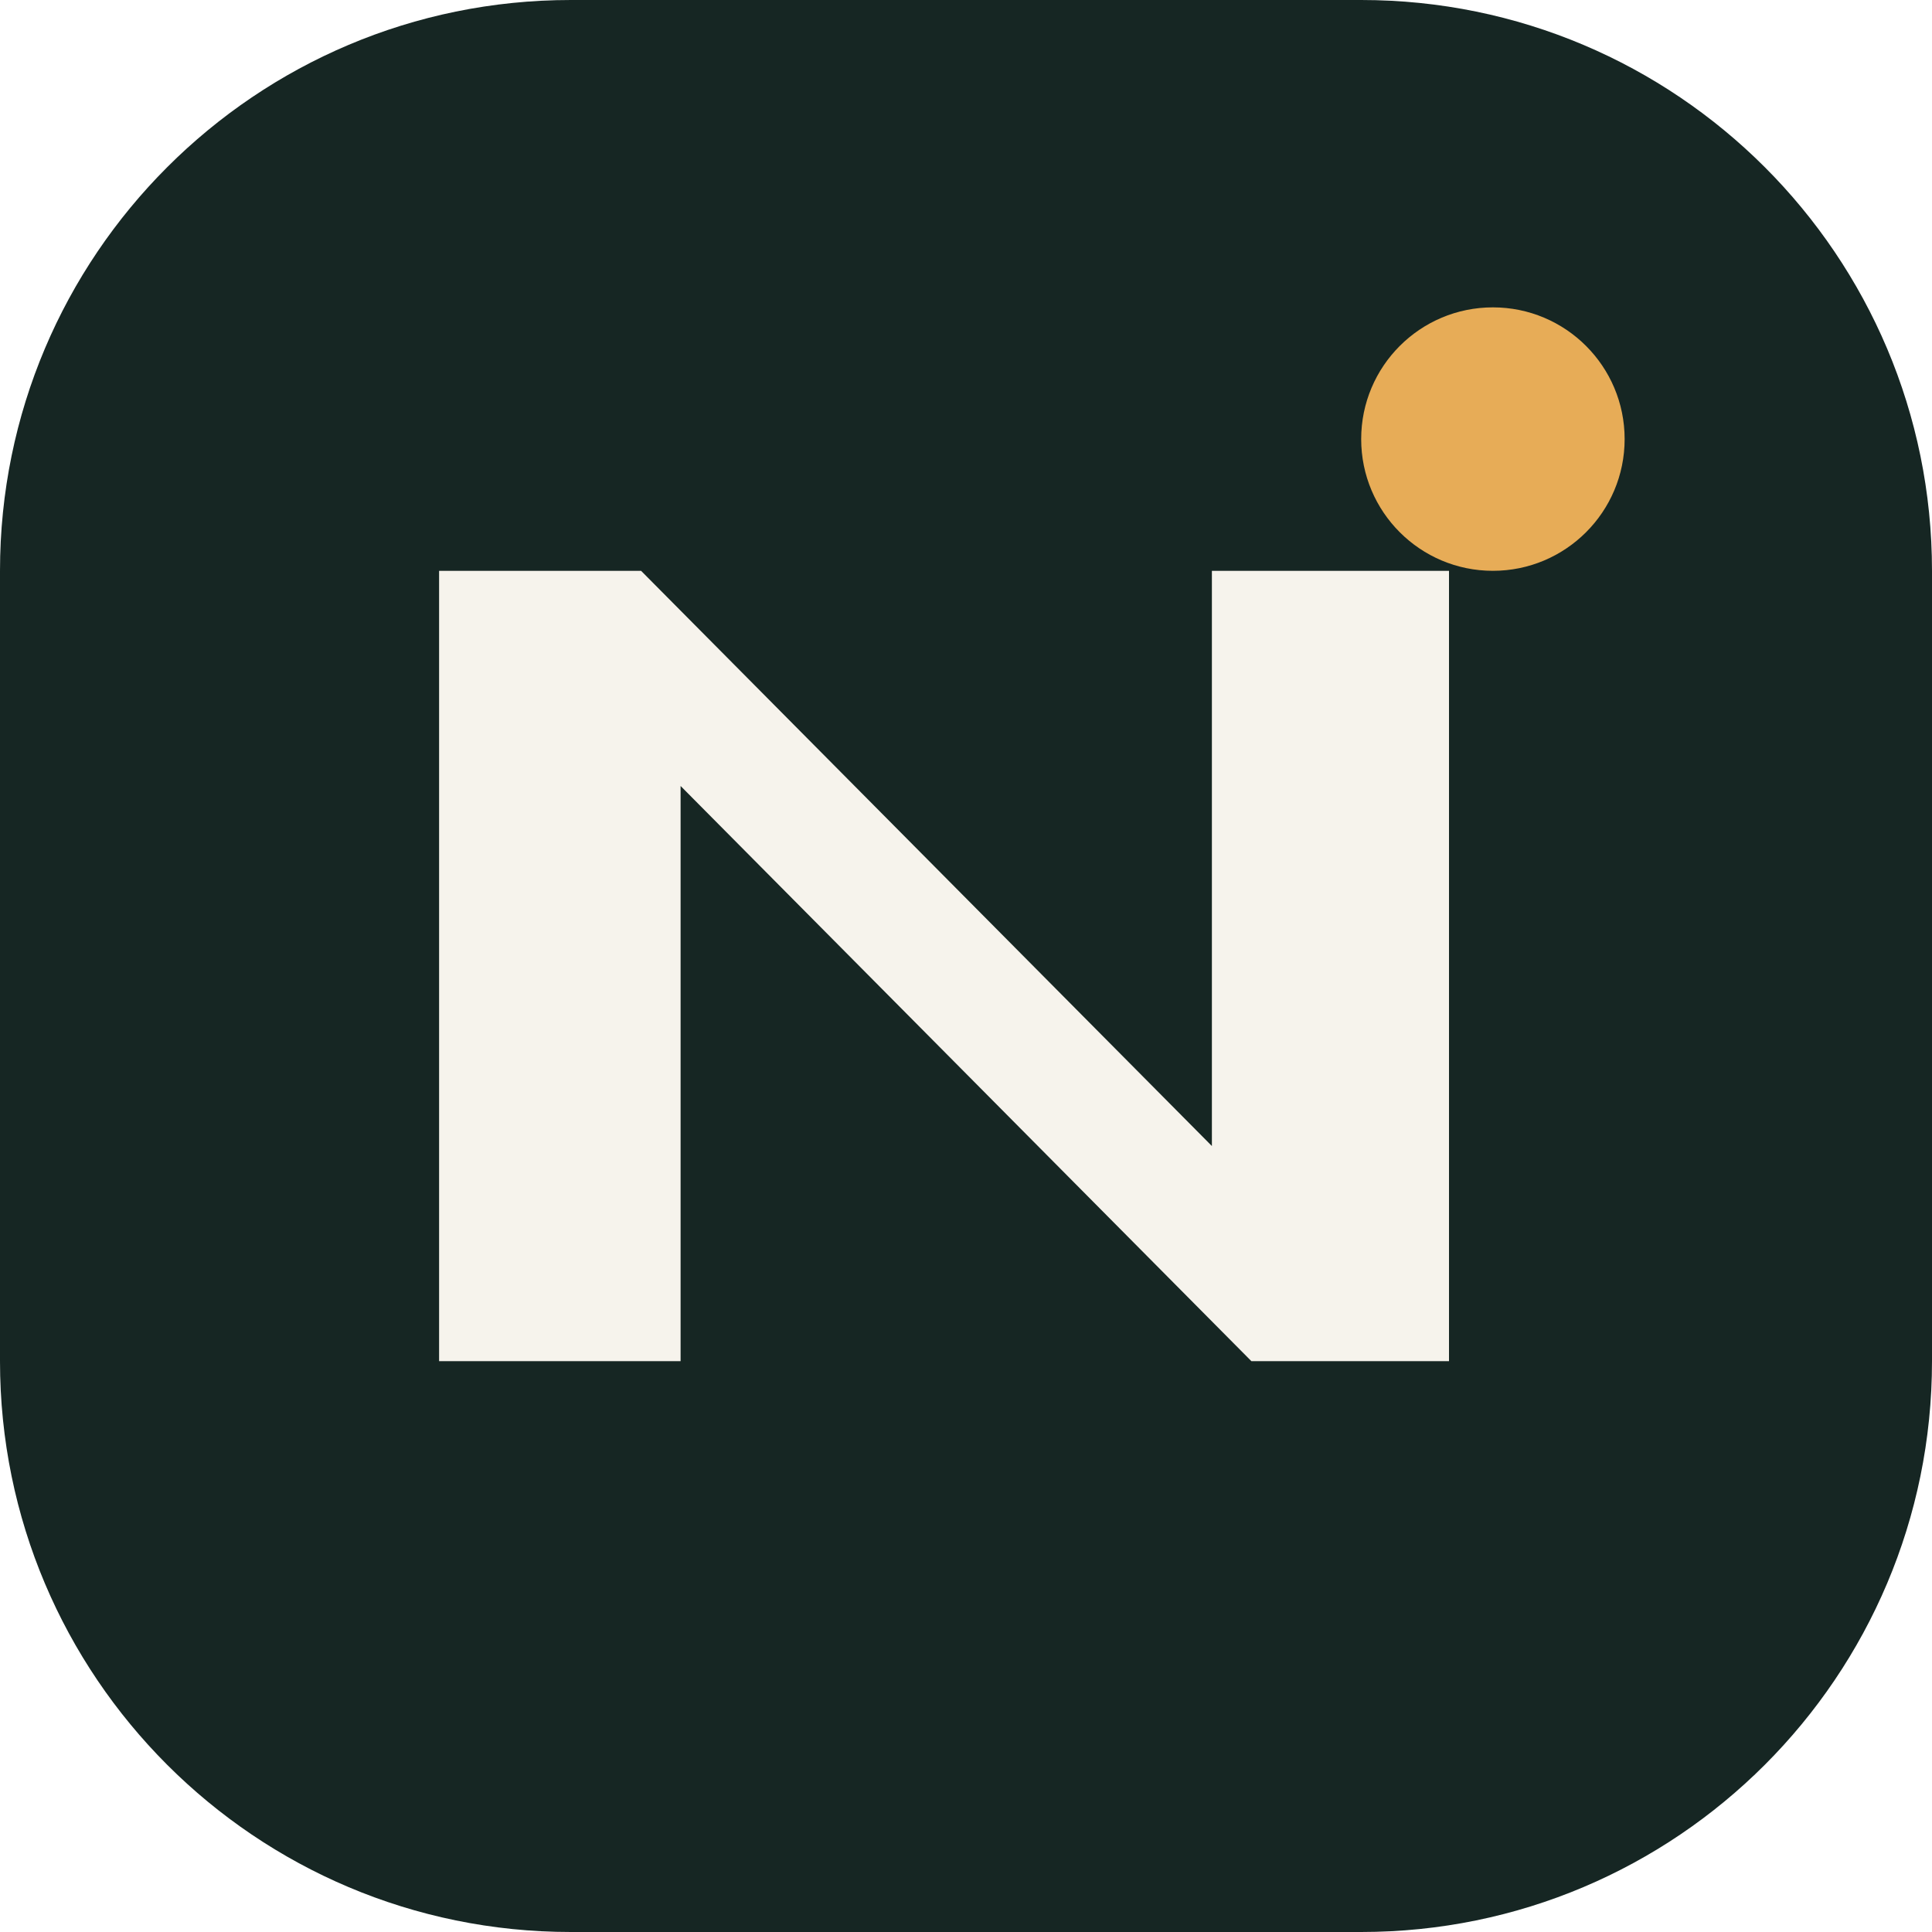
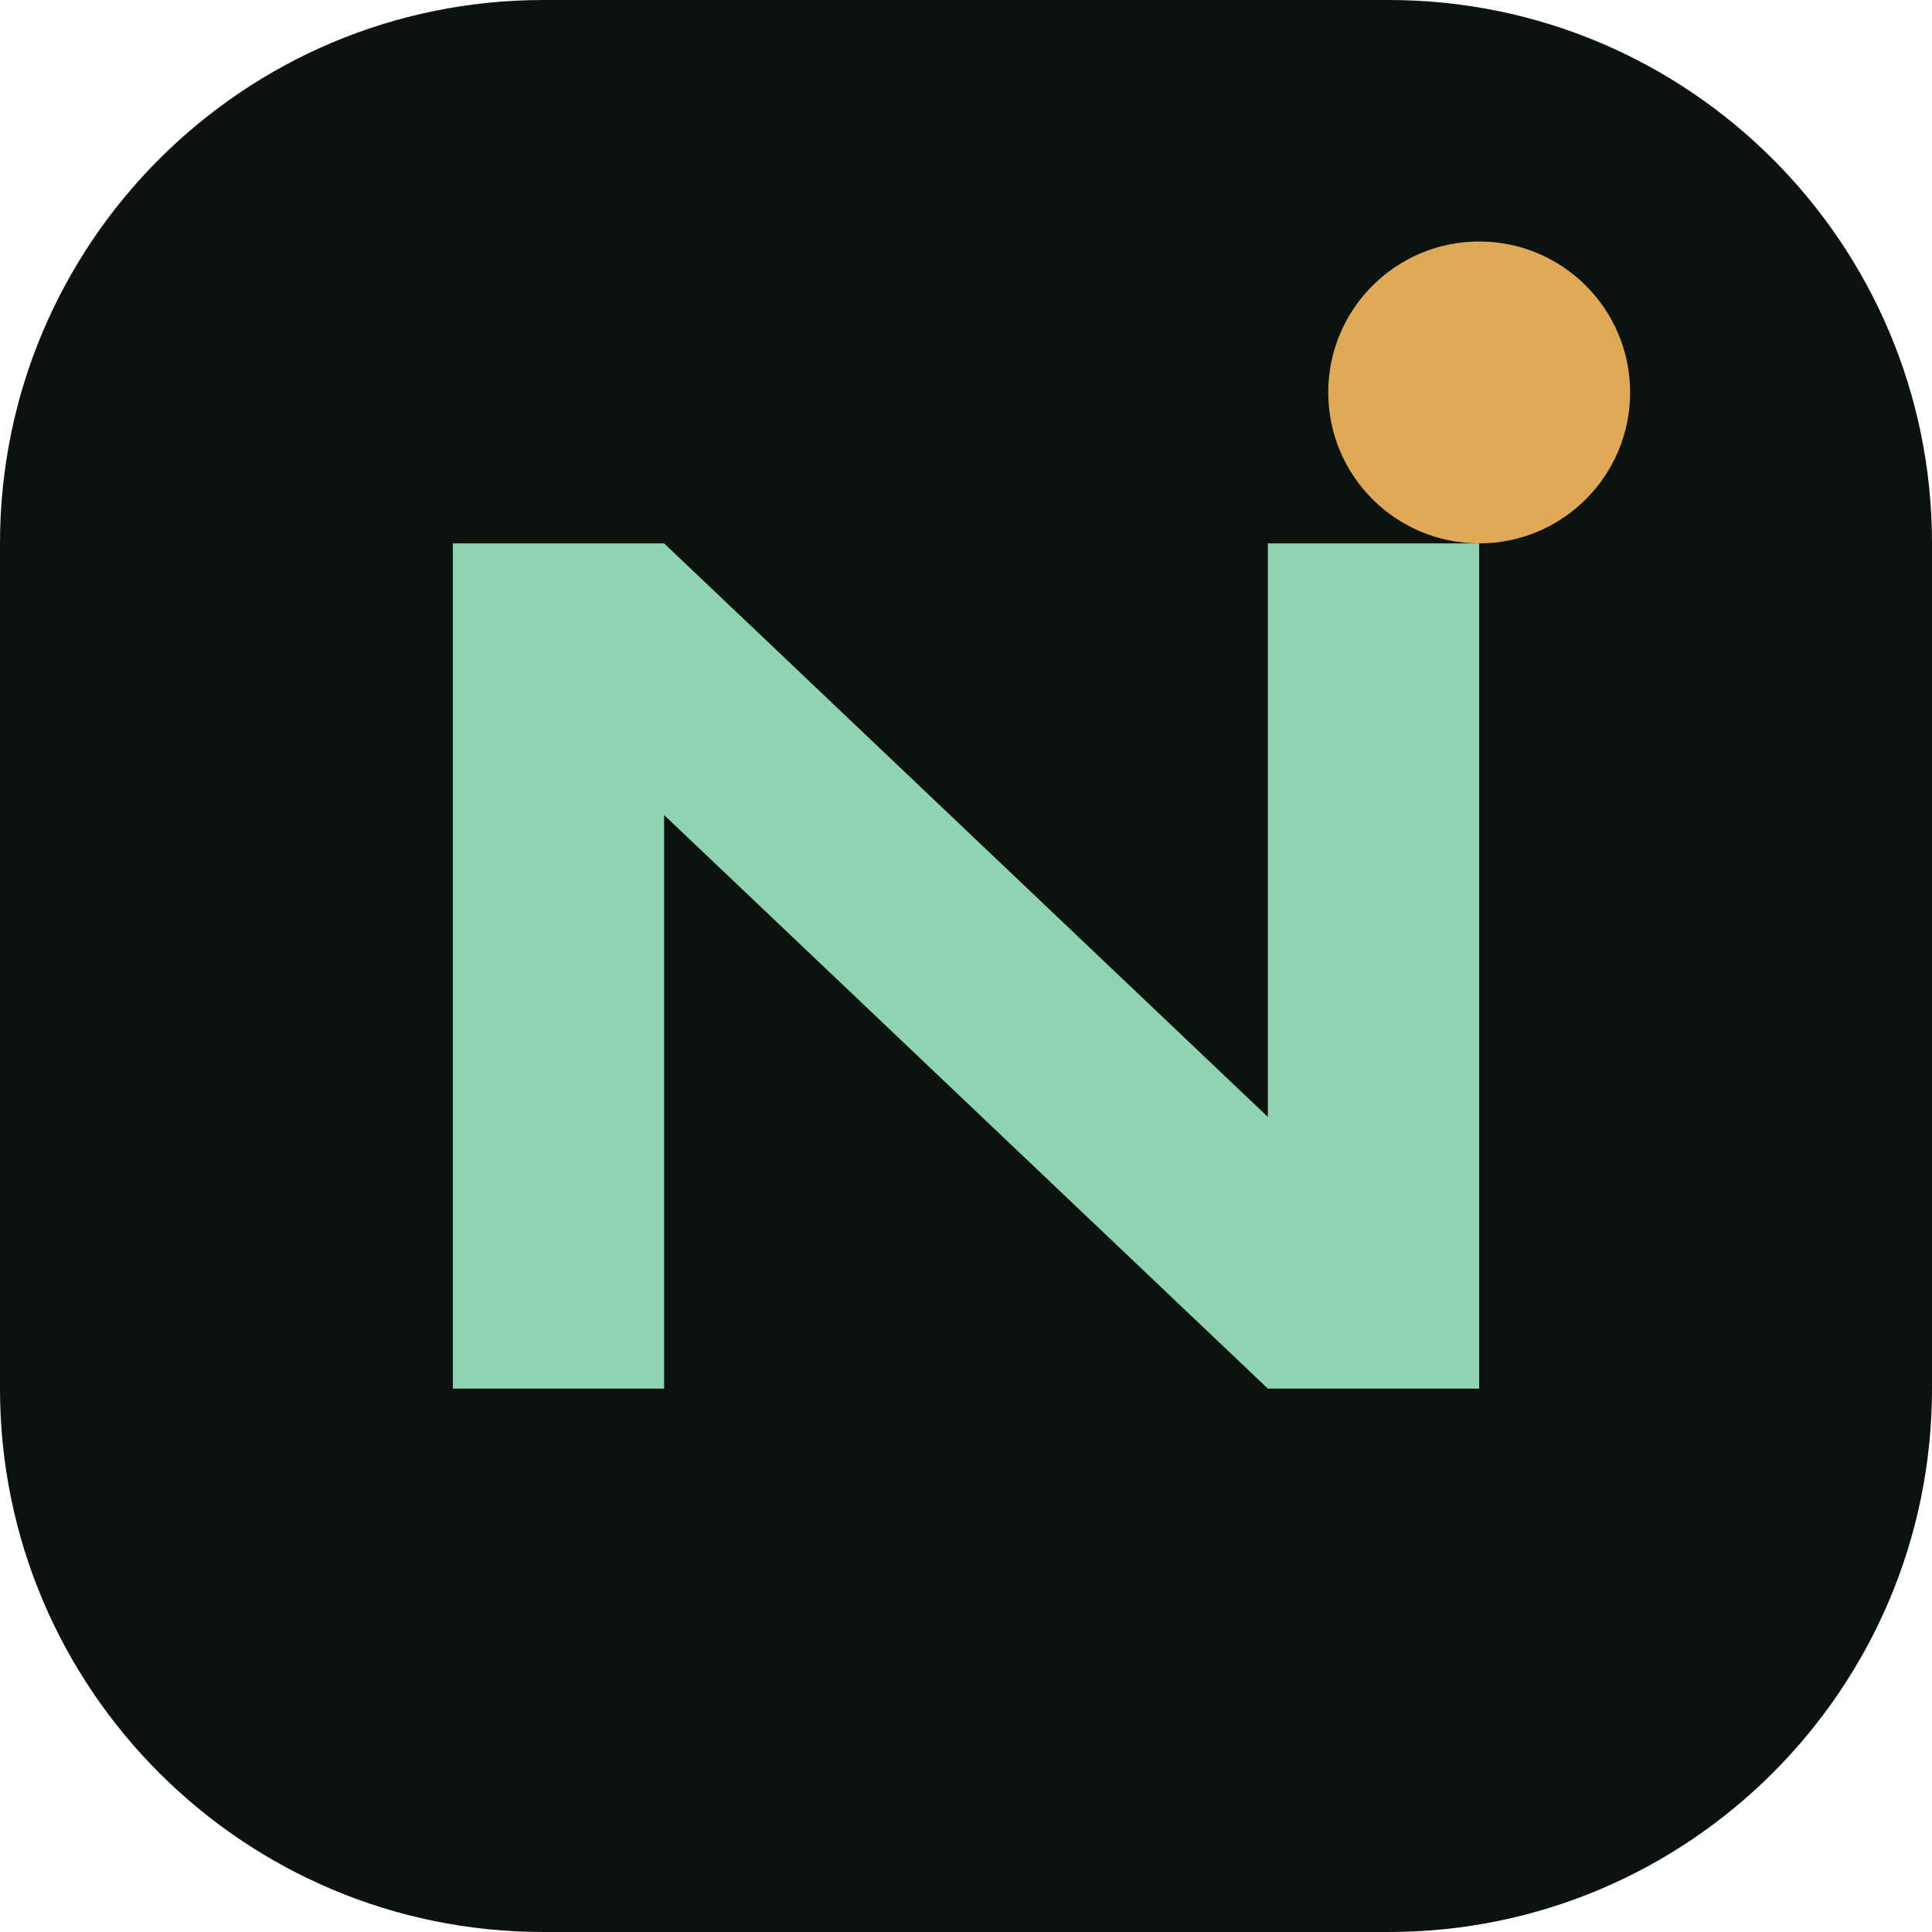
- <svg xmlns="http://www.w3.org/2000/svg" viewBox="0 0 44 44">
-   <rect width="44" height="44" rx="13" fill="#162623" />
-   <path d="M10 31V13h4.6l13 13.1V13H33v18h-4.5l-13-13.1V31H10Z" fill="#F6F3EC" />
-   <circle cx="34" cy="10" r="3" fill="#E7AC57" />
+ <svg xmlns="http://www.w3.org/2000/svg" viewBox="0 0 64 64">
+   <rect width="64" height="64" rx="18" fill="#0C120E" />
+   <path d="M15 46V18h7l20 19V18h7v28h-7L22 27v19z" fill="#8FD4B0" />
+   <circle cx="49" cy="13" r="5" fill="#E0A958" />
</svg>
